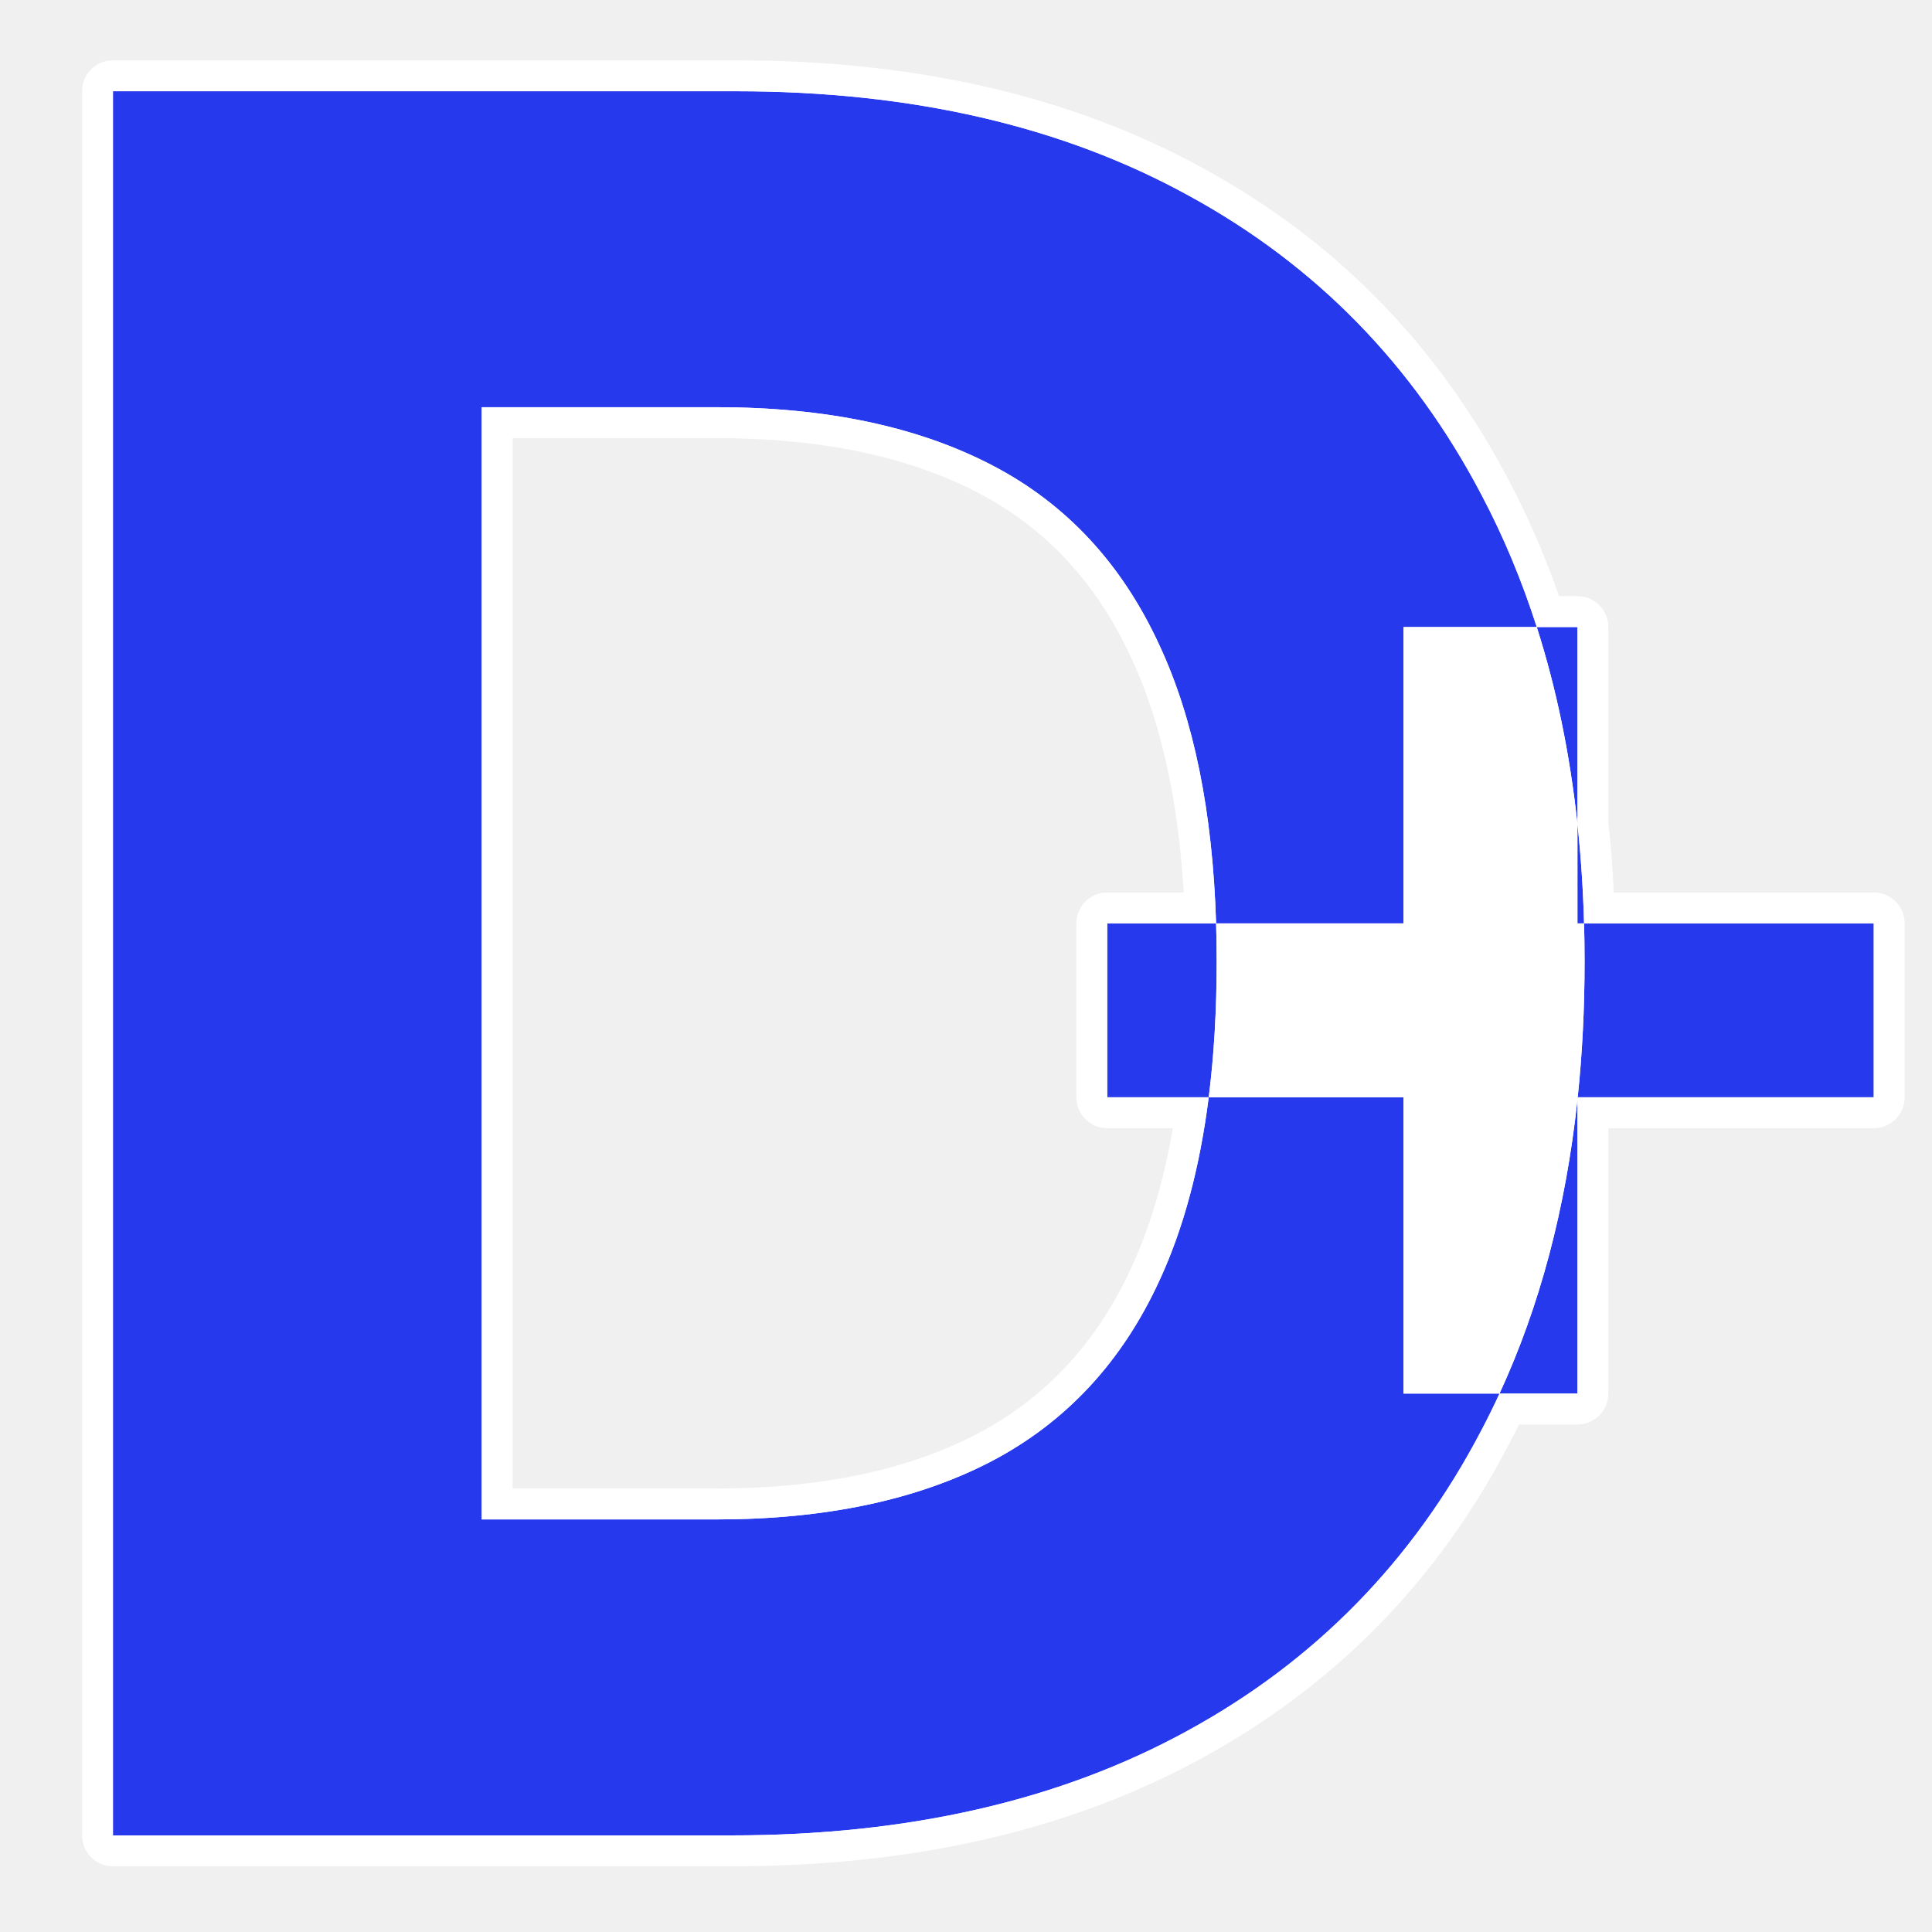
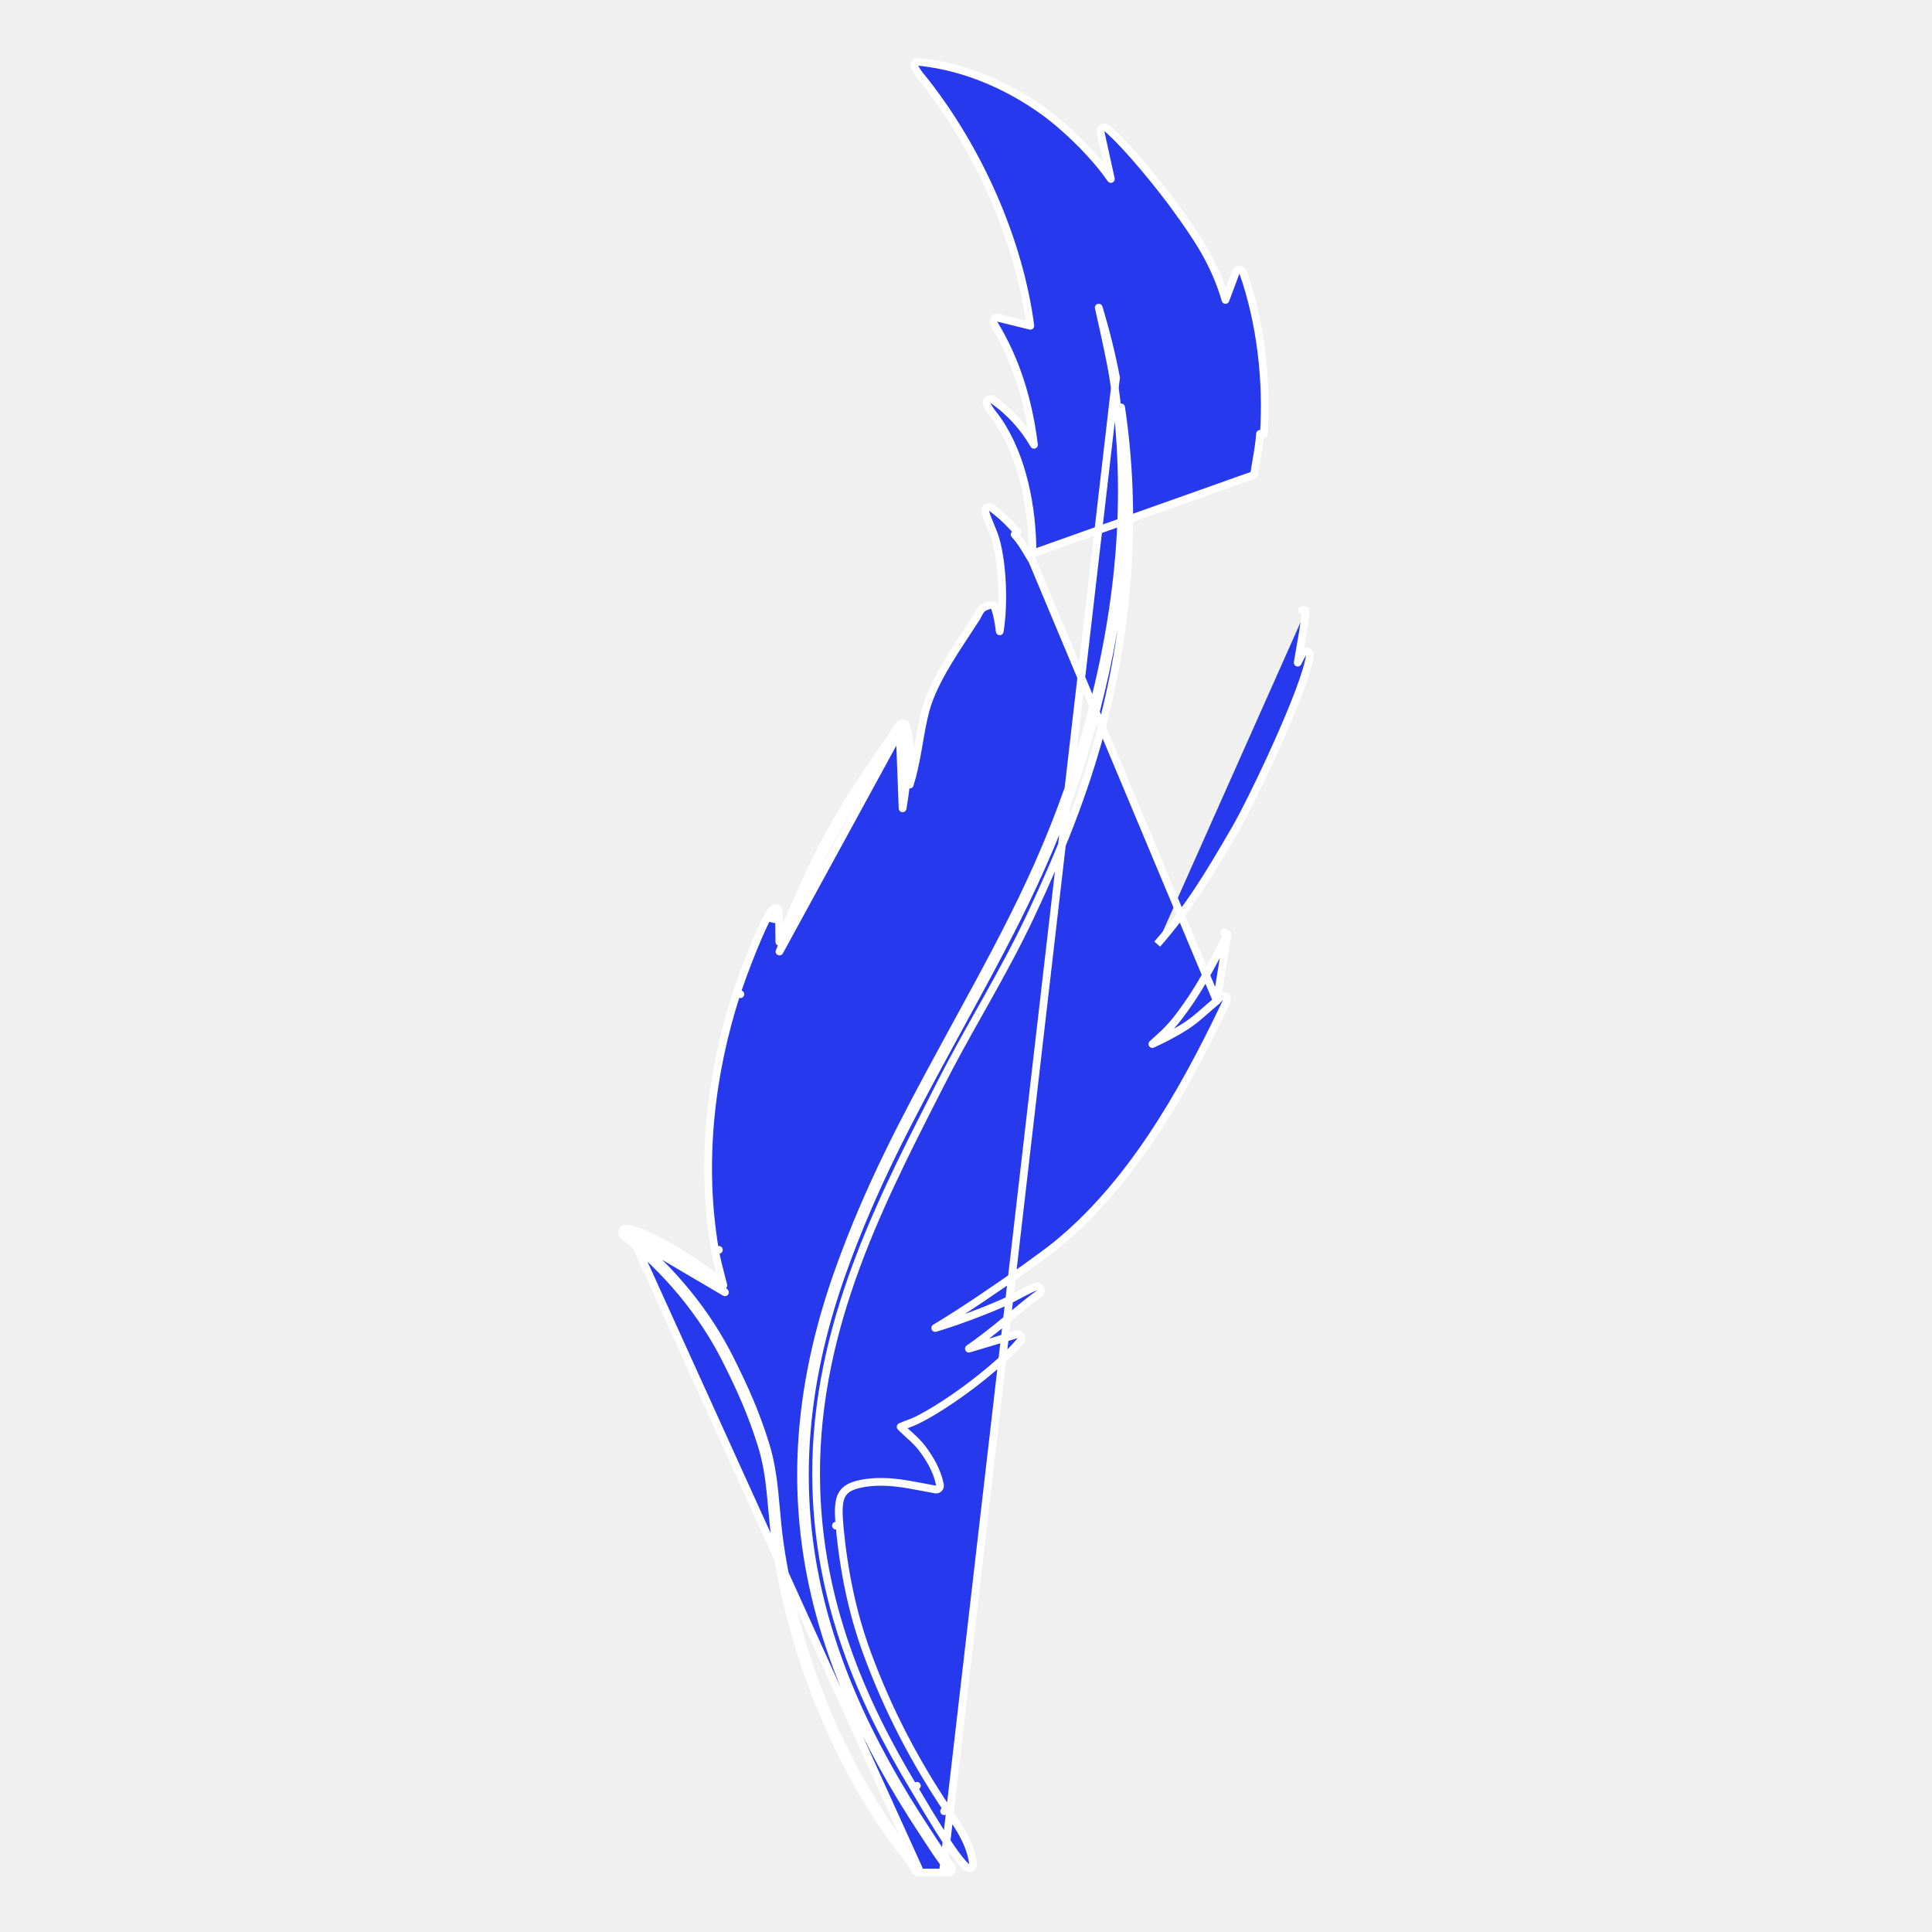
<svg xmlns="http://www.w3.org/2000/svg" width="500" height="500" viewBox="0 0 500 500" fill="none">
-   <g clip-path="url(#clip0_1_2)">
-     <path d="M189.245 475H29.232V23.614H190.567C235.97 23.614 275.055 32.65 307.822 50.724C340.588 68.65 365.788 94.437 383.42 128.085C401.199 161.733 410.089 201.994 410.089 248.866C410.089 295.886 401.199 336.293 383.42 370.088C365.788 403.883 340.441 429.817 307.381 447.89C274.467 465.963 235.089 475 189.245 475ZM124.666 393.23H185.277C213.489 393.23 237.219 388.235 256.468 378.243C275.863 368.104 290.41 352.456 300.108 331.297C309.952 309.991 314.875 282.514 314.875 248.866C314.875 215.512 309.952 188.255 300.108 167.096C290.41 145.938 275.937 130.363 256.688 120.371C237.44 110.379 213.709 105.384 185.498 105.384H124.666V393.23Z" fill="white" />
-     <mask id="path-2-outside-1_1_2" maskUnits="userSpaceOnUse" x="21.232" y="15.614" width="472" height="468" fill="black">
-       <rect fill="white" x="21.232" y="15.614" width="472" height="468" />
-       <path fill-rule="evenodd" clip-rule="evenodd" d="M29.232 475H189.245C235.089 475 274.467 465.963 307.381 447.89C340.441 429.817 365.788 403.883 383.42 370.088C385.045 366.999 386.595 363.856 388.072 360.657H408.239V284.642C408.263 284.42 408.287 284.197 408.31 283.974H484.922V238.968H409.954C409.711 230.136 409.139 221.549 408.239 213.206V162.285H397.714C393.853 150.213 389.089 138.813 383.42 128.085C365.788 94.437 340.588 68.65 307.822 50.724C275.055 32.65 235.97 23.614 190.567 23.614H29.232V475ZM363.233 238.968V162.285H397.714C402.774 178.104 406.282 195.078 408.239 213.206V238.968H409.954C410.044 242.234 410.089 245.533 410.089 248.866C410.089 261.01 409.496 272.712 408.31 283.974H408.239V284.642C405.217 312.733 398.495 338.071 388.072 360.657H363.233V283.974H312.816C314.188 273.132 314.875 261.429 314.875 248.866C314.875 245.505 314.825 242.205 314.725 238.968H363.233ZM314.725 238.968C313.832 210.08 308.96 186.123 300.108 167.096C290.41 145.938 275.937 130.363 256.688 120.371C237.44 110.379 213.709 105.384 185.498 105.384H124.666V393.23H185.277C213.489 393.23 237.219 388.235 256.468 378.243C275.863 368.104 290.41 352.456 300.108 331.297C306.277 317.946 310.513 302.172 312.816 283.974H286.55V238.968H314.725Z" />
-     </mask>
-     <path fill-rule="evenodd" clip-rule="evenodd" d="M29.232 475H189.245C235.089 475 274.467 465.963 307.381 447.89C340.441 429.817 365.788 403.883 383.42 370.088C385.045 366.999 386.595 363.856 388.072 360.657H408.239V284.642C408.263 284.42 408.287 284.197 408.31 283.974H484.922V238.968H409.954C409.711 230.136 409.139 221.549 408.239 213.206V162.285H397.714C393.853 150.213 389.089 138.813 383.42 128.085C365.788 94.437 340.588 68.65 307.822 50.724C275.055 32.65 235.97 23.614 190.567 23.614H29.232V475ZM363.233 238.968V162.285H397.714C402.774 178.104 406.282 195.078 408.239 213.206V238.968H409.954C410.044 242.234 410.089 245.533 410.089 248.866C410.089 261.01 409.496 272.712 408.31 283.974H408.239V284.642C405.217 312.733 398.495 338.071 388.072 360.657H363.233V283.974H312.816C314.188 273.132 314.875 261.429 314.875 248.866C314.875 245.505 314.825 242.205 314.725 238.968H363.233ZM314.725 238.968C313.832 210.08 308.96 186.123 300.108 167.096C290.41 145.938 275.937 130.363 256.688 120.371C237.44 110.379 213.709 105.384 185.498 105.384H124.666V393.23H185.277C213.489 393.23 237.219 388.235 256.468 378.243C275.863 368.104 290.41 352.456 300.108 331.297C306.277 317.946 310.513 302.172 312.816 283.974H286.55V238.968H314.725Z" fill="#2639ED" />
-     <path d="M29.232 475H21.232C21.232 479.418 24.814 483 29.232 483V475ZM307.381 447.89L303.544 440.871C303.539 440.873 303.535 440.876 303.53 440.878L307.381 447.89ZM383.42 370.088L376.34 366.363C376.336 366.371 376.332 366.379 376.327 366.387L383.42 370.088ZM408.239 360.657V368.657C412.657 368.657 416.239 365.075 416.239 360.657H408.239ZM484.922 283.974V291.974C489.34 291.974 492.922 288.392 492.922 283.974H484.922ZM484.922 238.968H492.922C492.922 234.549 489.34 230.968 484.922 230.968V238.968ZM408.239 162.285H416.239C416.239 157.867 412.657 154.285 408.239 154.285V162.285ZM383.42 128.085L376.334 131.798C376.338 131.806 376.343 131.814 376.347 131.822L383.42 128.085ZM307.822 50.724L303.958 57.729C303.966 57.733 303.974 57.737 303.982 57.742L307.822 50.724ZM29.232 23.614V15.614C24.814 15.614 21.232 19.196 21.232 23.614H29.232ZM363.233 238.968V246.968C367.651 246.968 371.233 243.386 371.233 238.968H363.233ZM363.233 162.285V154.285C358.814 154.285 355.233 157.867 355.233 162.285H363.233ZM408.239 238.968H400.239C400.239 243.386 403.821 246.968 408.239 246.968V238.968ZM408.239 283.974V275.974C403.821 275.974 400.239 279.556 400.239 283.974H408.239ZM363.233 360.657H355.233C355.233 365.075 358.814 368.657 363.233 368.657V360.657ZM363.233 283.974H371.233C371.233 279.556 367.651 275.974 363.233 275.974V283.974ZM300.108 167.096L292.835 170.43C292.841 170.444 292.848 170.457 292.854 170.471L300.108 167.096ZM256.688 120.371L260.374 113.271L260.374 113.271L256.688 120.371ZM124.666 105.384V97.383C120.248 97.383 116.666 100.965 116.666 105.384H124.666ZM124.666 393.23H116.666C116.666 397.649 120.248 401.23 124.666 401.23V393.23ZM256.468 378.243L260.153 385.343C260.16 385.34 260.167 385.336 260.174 385.333L256.468 378.243ZM300.108 331.297L292.845 327.941C292.842 327.949 292.838 327.956 292.835 327.964L300.108 331.297ZM286.55 283.974H278.55C278.55 288.392 282.131 291.974 286.55 291.974V283.974ZM286.55 238.968V230.968C282.131 230.968 278.55 234.549 278.55 238.968H286.55ZM189.245 467H29.232V483H189.245V467ZM303.53 440.878C272.031 458.175 234.037 467 189.245 467V483C236.14 483 276.904 473.752 311.231 454.903L303.53 440.878ZM376.327 366.387C359.419 398.796 335.197 423.567 303.544 440.871L311.218 454.91C345.686 436.068 372.157 408.97 390.513 373.789L376.327 366.387ZM380.808 357.305C379.389 360.379 377.9 363.399 376.34 366.363L390.5 373.813C392.19 370.6 393.802 367.333 395.336 364.009L380.808 357.305ZM408.239 352.657H388.072V368.657H408.239V352.657ZM400.239 284.642V360.657H416.239V284.642H400.239ZM400.354 283.136C400.331 283.353 400.308 283.57 400.285 283.787L416.193 285.497C416.218 285.269 416.242 285.041 416.266 284.812L400.354 283.136ZM484.922 275.974H408.31V291.974H484.922V275.974ZM476.922 238.968V283.974H492.922V238.968H476.922ZM409.954 246.968H484.922V230.968H409.954V246.968ZM400.285 214.065C401.161 222.184 401.72 230.558 401.957 239.188L417.951 238.748C417.702 229.714 417.117 220.913 416.193 212.348L400.285 214.065ZM400.239 162.285V213.206H416.239V162.285H400.239ZM397.714 170.285H408.239V154.285H397.714V170.285ZM376.347 131.822C381.786 142.116 386.371 153.079 390.095 164.722L405.334 159.848C401.336 147.347 396.391 135.51 390.493 124.348L376.347 131.822ZM303.982 57.742C335.339 74.897 359.421 99.522 376.334 131.798L390.506 124.372C372.155 89.351 345.837 62.402 311.661 43.705L303.982 57.742ZM190.567 31.614C234.905 31.614 272.602 40.434 303.958 57.729L311.686 43.718C277.508 24.867 237.035 15.614 190.567 15.614V31.614ZM29.232 31.614H190.567V15.614H29.232V31.614ZM37.232 475V23.614H21.232V475H37.232ZM371.233 238.968V162.285H355.233V238.968H371.233ZM363.233 170.285H397.714V154.285H363.233V170.285ZM390.095 164.722C394.975 179.981 398.381 196.421 400.285 214.065L416.193 212.348C414.184 193.735 410.573 176.228 405.334 159.848L390.095 164.722ZM400.239 213.206V238.968H416.239V213.206H400.239ZM408.239 246.968H409.954V230.968H408.239V246.968ZM401.957 239.188C402.045 242.379 402.089 245.605 402.089 248.866H418.089C418.089 245.461 418.043 242.088 417.951 238.748L401.957 239.188ZM402.089 248.866C402.089 260.75 401.509 272.172 400.354 283.136L416.266 284.812C417.483 273.253 418.089 261.27 418.089 248.866H402.089ZM408.31 275.974H408.239V291.974H408.31V275.974ZM400.239 283.974V284.642H416.239V283.974H400.239ZM400.285 283.787C397.344 311.129 390.821 335.607 380.808 357.305L395.336 364.009C406.169 340.535 413.091 314.337 416.193 285.498L400.285 283.787ZM388.072 352.657H363.233V368.657H388.072V352.657ZM371.233 360.657V283.974H355.233V360.657H371.233ZM363.233 275.974H312.816V291.974H363.233V275.974ZM320.753 284.979C322.173 273.758 322.875 261.716 322.875 248.866H306.875C306.875 261.142 306.204 272.505 304.879 282.969L320.753 284.979ZM322.875 248.866C322.875 245.425 322.823 242.044 322.721 238.721L306.728 239.215C306.826 242.367 306.875 245.584 306.875 248.866H322.875ZM314.725 246.968H363.233V230.968H314.725V246.968ZM322.721 238.721C321.807 209.133 316.808 184.025 307.361 163.722L292.854 170.471C301.113 188.22 305.858 211.027 306.728 239.215L322.721 238.721ZM307.38 163.763C296.998 141.111 281.324 124.145 260.374 113.271L253.002 127.471C270.55 136.58 283.822 150.765 292.835 170.43L307.38 163.763ZM260.374 113.271C239.696 102.537 214.619 97.383 185.498 97.383V113.384C212.8 113.384 235.183 118.222 253.002 127.471L260.374 113.271ZM185.498 97.383H124.666V113.384H185.498V97.383ZM116.666 105.384V393.23H132.666V105.384H116.666ZM124.666 401.23H185.277V385.23H124.666V401.23ZM185.277 401.23C214.399 401.23 239.476 396.077 260.153 385.343L252.782 371.143C234.963 380.392 212.579 385.23 185.277 385.23V401.23ZM260.174 385.333C281.245 374.318 296.993 357.292 307.38 334.63L292.835 327.964C283.826 347.619 270.481 361.891 252.762 371.153L260.174 385.333ZM307.37 334.653C313.956 320.4 318.371 303.798 320.753 284.979L304.879 282.969C302.655 300.546 298.598 315.492 292.845 327.941L307.37 334.653ZM312.816 275.974H286.55V291.974H312.816V275.974ZM294.55 283.974V238.968H278.55V283.974H294.55ZM286.55 246.968H314.725V230.968H286.55V246.968Z" fill="white" mask="url(#path-2-outside-1_1_2)" />
-   </g>
-   <defs>
-     <clipPath id="clip0_1_2">
-       <rect width="500" height="500" fill="white" />
-     </clipPath>
-   </defs>
+   <path d="M314.911 259.021L315.774 258.037C316.101 257.665 316.651 257.588 317.068 257.856C317.484 258.124 317.641 258.657 317.438 259.108L316.957 260.173L316.948 260.193C305.618 283.925 292.262 306.761 273.486 322.114C270.338 324.69 261.829 330.783 253.613 336.281C249.501 339.033 245.444 341.649 242.152 343.61C242.111 343.634 242.07 343.658 242.03 343.682C243.686 343.196 245.466 342.618 247.262 341.998C252.451 340.204 257.701 338.078 260.331 336.848C260.981 336.544 261.951 336.027 263.014 335.462C263.458 335.226 263.917 334.981 264.376 334.74C265.142 334.337 265.9 333.947 266.548 333.641C267.161 333.351 267.779 333.084 268.22 332.992C268.696 332.894 269.174 333.151 269.353 333.603C269.532 334.055 269.36 334.57 268.946 334.824C268.004 335.401 266.47 336.617 264.501 338.234C263.932 338.701 263.33 339.199 262.702 339.718C261.185 340.972 259.513 342.355 257.774 343.746C255.519 345.55 253.116 347.4 250.746 349.037L263.095 345.337C263.515 345.211 263.969 345.374 264.213 345.739C264.457 346.104 264.435 346.586 264.157 346.926C261.387 350.33 256.581 354.571 251.506 358.418C246.425 362.27 240.986 365.794 236.91 367.735C236.338 368.008 235.626 368.27 234.948 368.52C234.72 368.604 234.496 368.687 234.282 368.768C233.843 368.935 233.439 369.098 233.083 369.262C233.654 369.854 234.317 370.454 235.035 371.105C235.133 371.194 235.233 371.284 235.334 371.376C236.498 372.432 237.762 373.609 238.768 374.976L238.769 374.977C240.586 377.454 242.513 380.504 243.26 384.303C243.324 384.627 243.224 384.961 242.993 385.196C242.762 385.432 242.43 385.538 242.105 385.481C241.022 385.29 239.955 385.085 238.898 384.881C233.964 383.932 229.231 383.021 224.028 383.78C220.384 384.311 218.708 385.34 217.883 386.844C216.996 388.461 216.915 390.899 217.265 394.75L216.335 394.834L217.265 394.75C218.345 406.659 220.629 417.659 224.485 428.08C229.944 442.818 236.676 455.647 245.077 468.234L244.331 468.732L245.077 468.234C245.332 468.616 245.603 469.014 245.885 469.428C248.189 472.812 251.208 477.246 251.822 482.357C251.871 482.763 251.667 483.159 251.307 483.355C250.947 483.55 250.504 483.506 250.189 483.244C249.262 482.471 248.102 481.021 246.884 479.317C245.647 477.585 244.287 475.5 242.958 473.38C241.049 470.336 239.181 467.186 237.818 464.887C237.286 463.991 236.832 463.224 236.481 462.643L237.288 462.156L236.481 462.643C222.438 439.368 212.173 414.534 211.267 385.319C210.052 346.174 226.793 313.225 241.418 284.438C242.03 283.235 242.638 282.039 243.24 280.85C246.556 274.307 250.029 268.123 253.493 261.956C254.052 260.962 254.61 259.968 255.167 258.973C259.185 251.8 263.161 244.565 266.865 236.682C274.099 221.286 280.718 205.24 285.327 187.503C292.375 160.382 294.154 132.274 290.145 105.431C293.318 133.949 289.952 161.626 282.3 188.969C273.985 218.688 262.511 239.709 249.128 264.228C247.873 266.528 246.6 268.859 245.312 271.23L245.312 271.231C234.984 290.241 225.808 307.44 218.118 328.872C208.533 355.592 206.208 380.042 210.122 403.656C214.038 427.28 224.208 450.127 239.702 473.62L239.702 473.62C239.987 474.052 240.311 474.55 240.662 475.09C242.335 477.664 244.626 481.187 246.196 482.971C246.455 483.266 246.518 483.686 246.356 484.044C246.195 484.402 245.838 484.632 245.445 484.632H237.768C237.379 484.632 237.025 484.406 236.861 484.054C236.29 482.827 235.268 481.4 234.113 479.913C233.741 479.434 233.352 478.946 232.966 478.46C232.19 477.484 231.423 476.52 230.814 475.663C215.256 453.761 204.626 426.161 200.817 399.673L200.817 399.672C200.365 396.53 200.094 393.5 199.831 390.57C199.703 389.144 199.577 387.742 199.433 386.362C198.993 382.117 198.381 378.002 197.037 373.763L197.926 373.481L197.036 373.763C194.41 365.476 191.78 359.725 188.195 352.504L188.195 352.503C181.725 339.462 172.398 328.671 161.371 319.743C161.028 319.465 160.907 318.995 161.075 318.587C161.242 318.178 161.657 317.928 162.096 317.97C163.54 318.11 165.325 318.714 167.199 319.534C169.094 320.364 171.162 321.451 173.194 322.619C177.258 324.956 181.244 327.655 183.535 329.366L182.942 330.161L183.535 329.366C184.847 330.346 185.889 331.343 186.824 332.267C186.953 332.394 187.079 332.52 187.204 332.643C186.998 331.806 186.775 330.954 186.546 330.081L186.501 329.909C185.974 327.901 185.428 325.798 185.055 323.634L186.04 323.464L185.055 323.634C181.213 301.306 183.778 278.159 190.665 256.993L191.612 257.301L190.665 256.993C191.494 254.447 193.115 249.982 194.845 245.719C195.71 243.586 196.606 241.494 197.446 239.712C198.279 237.947 199.084 236.428 199.772 235.48C200.025 235.131 200.472 234.984 200.883 235.114C201.294 235.244 201.575 235.622 201.581 236.052L201.694 243.759C208.353 227.901 213.515 216.239 223.321 201.518L223.321 201.517C224.562 199.656 225.762 197.929 226.951 196.218C228.862 193.469 230.745 190.76 232.72 187.601C232.931 187.264 233.321 187.084 233.715 187.142C234.108 187.2 234.429 187.486 234.533 187.87C235.83 192.66 235.846 198.061 235.444 203.065C235.699 202.217 235.902 201.526 236.023 201.075L236.023 201.075C236.77 198.293 237.28 195.385 237.79 192.452L237.821 192.271C238.317 189.413 238.818 186.529 239.54 183.804C240.6 179.805 242.81 175.52 245.269 171.416C246.924 168.656 248.725 165.926 250.393 163.398C251.195 162.181 251.967 161.012 252.676 159.908C252.866 159.577 253.011 159.296 253.146 159.032C253.184 158.959 253.221 158.887 253.257 158.816C253.422 158.5 253.605 158.161 253.852 157.86C254.409 157.178 255.149 156.851 256.269 156.589C256.762 156.474 257.263 156.745 257.436 157.221C258.102 159.05 258.482 161.191 258.728 163.385C259.145 160.852 259.356 157.988 259.382 155.053C259.429 149.713 258.862 144.289 257.898 140.471C257.523 138.989 256.99 137.646 256.447 136.334C256.388 136.192 256.329 136.049 256.27 135.907C255.791 134.757 255.309 133.6 254.984 132.447C254.868 132.035 255.027 131.595 255.379 131.352C255.732 131.109 256.2 131.117 256.543 131.373C259.567 133.621 260.898 135.031 263.319 137.654C263.319 137.654 263.319 137.654 263.319 137.654L262.584 138.332C264.058 139.926 265.112 141.697 266.175 143.484C266.503 144.036 266.832 144.589 267.175 145.14L314.911 259.021ZM314.911 259.021C313.776 259.937 312.832 260.77 311.937 261.56C310.046 263.23 308.369 264.71 305.55 266.381C303.727 267.46 300.927 269 298.225 270.2C298.656 269.805 299.06 269.441 299.447 269.093C302.034 266.764 303.864 265.117 308.026 259.002L308.026 259.002C311.372 254.086 314.764 247.718 317.676 241.768M314.911 259.021L317.676 241.768M317.676 241.768C317.676 241.768 317.676 241.768 317.676 241.768L316.812 241.346L317.676 241.768ZM232.83 189.298C231.108 191.989 229.433 194.399 227.749 196.823C226.562 198.531 225.37 200.247 224.153 202.072C213.973 217.355 208.829 229.311 201.73 246.258L232.83 189.298ZM232.83 189.298C232.759 188.993 232.684 188.691 232.603 188.392L233.568 188.131L234.416 188.661C234.242 188.939 234.069 189.213 233.896 189.485C234.845 193.879 234.806 198.744 234.419 203.329C234.287 204.882 233.942 207.026 233.587 209.206L232.83 189.298ZM163.662 320.336C174.059 329.069 182.876 339.531 189.09 352.059C192.687 359.303 195.342 365.105 197.99 373.461C199.817 379.222 200.312 384.736 200.83 390.517C201.091 393.431 201.359 396.414 201.806 399.53C205.595 425.87 216.168 453.318 231.63 475.084C232.223 475.92 232.959 476.845 233.724 477.806C235.27 479.749 236.934 481.839 237.768 483.632L163.662 320.336ZM163.662 320.336C162.998 320.137 162.407 320.01 161.904 319.961L162 318.966L162.629 318.188C163.139 318.601 163.646 319.018 164.149 319.439C169.803 321.206 178.973 327.206 182.937 330.167C184.373 331.24 185.479 332.339 186.518 333.372C186.89 333.741 187.253 334.101 187.619 334.449L163.662 320.336ZM299.488 244.339C307.773 234.799 312.577 226.865 319.735 214.514C322.007 210.597 326.538 201.487 330.63 192.348C332.678 187.773 334.624 183.175 336.126 179.201C337.617 175.257 338.707 171.838 338.992 169.661C339.054 169.181 338.764 168.724 338.301 168.578C337.839 168.432 337.339 168.638 337.114 169.068L335.846 171.49C336.038 170.28 336.255 169.032 336.478 167.762L336.549 167.36C337.097 164.24 337.665 161.009 337.931 158.013M337.931 158.013C337.931 158.013 337.931 158.013 337.931 158.013L336.935 157.924L337.931 158.013ZM258.291 108.892C264.659 118.184 267.246 131.53 267.205 143.259L324.553 122.889C324.716 121.723 324.923 120.515 325.134 119.286C325.531 116.967 325.94 114.578 326.091 112.272L327.089 112.338C327.089 112.338 327.089 112.337 327.089 112.337C328.002 98.445 326.246 83.346 321.707 70.471C321.567 70.075 321.194 69.808 320.773 69.804C320.352 69.8 319.974 70.06 319.827 70.454L317.149 77.629C314.309 67.803 309.538 61.126 304.517 54.11L304.516 54.11C300.588 48.624 292.344 38.479 287.312 33.919C287.038 33.671 286.909 33.556 286.783 33.463C286.729 33.422 286.663 33.378 286.627 33.352C286.58 33.319 286.512 33.27 286.4 33.186C286.065 32.934 285.61 32.917 285.258 33.144C284.905 33.37 284.731 33.791 284.822 34.2L287.492 46.319C285.824 43.894 283.803 41.47 281.7 39.21C277.665 34.873 273.222 31.03 270.106 28.796C261.761 22.814 250.594 17.312 237.747 16.005C237.38 15.968 237.023 16.135 236.817 16.441C236.61 16.746 236.589 17.14 236.76 17.466C237.403 18.686 238.043 19.464 238.777 20.357C239.035 20.672 239.306 21.001 239.593 21.369L239.593 21.369C253.203 38.827 263.665 61.81 266.65 84.312L258.306 82.257C257.912 82.16 257.499 82.31 257.26 82.637C257.02 82.964 257.002 83.404 257.214 83.749C262.952 93.132 266.167 103.615 267.592 115.113C264.941 110.525 261.301 106.505 256.863 103.419C256.492 103.161 255.993 103.184 255.648 103.475C255.302 103.766 255.195 104.253 255.386 104.663C255.777 105.499 256.272 106.205 256.774 106.868C256.928 107.071 257.08 107.267 257.23 107.462C257.586 107.921 257.936 108.372 258.291 108.891L258.291 108.892ZM200.608 237.906C200.894 237.399 201.157 236.977 201.391 236.654L200.581 236.067L199.581 236.082L199.604 237.653L200.608 237.906ZM244.14 483.632C244.332 483.87 244.517 484.091 244.694 484.293L245.445 483.632V482.632H244.623C243.093 480.666 241.207 477.764 239.802 475.603C239.457 475.072 239.142 474.587 238.867 474.17C207.775 427.026 197.905 382.259 217.177 328.534C224.895 307.022 234.105 289.764 244.434 270.753C245.721 268.383 246.992 266.054 248.245 263.757C261.632 239.231 273.054 218.304 281.337 188.7C289.652 158.986 292.879 128.915 288.132 97.813C287.518 93.782 285.785 85.943 284.348 79.616C286.154 85.549 287.644 91.589 288.825 97.707L288.134 97.812L288.825 97.707L244.14 483.632Z" fill="#2639ED" stroke="white" stroke-width="2" stroke-linejoin="round" />
</svg>
